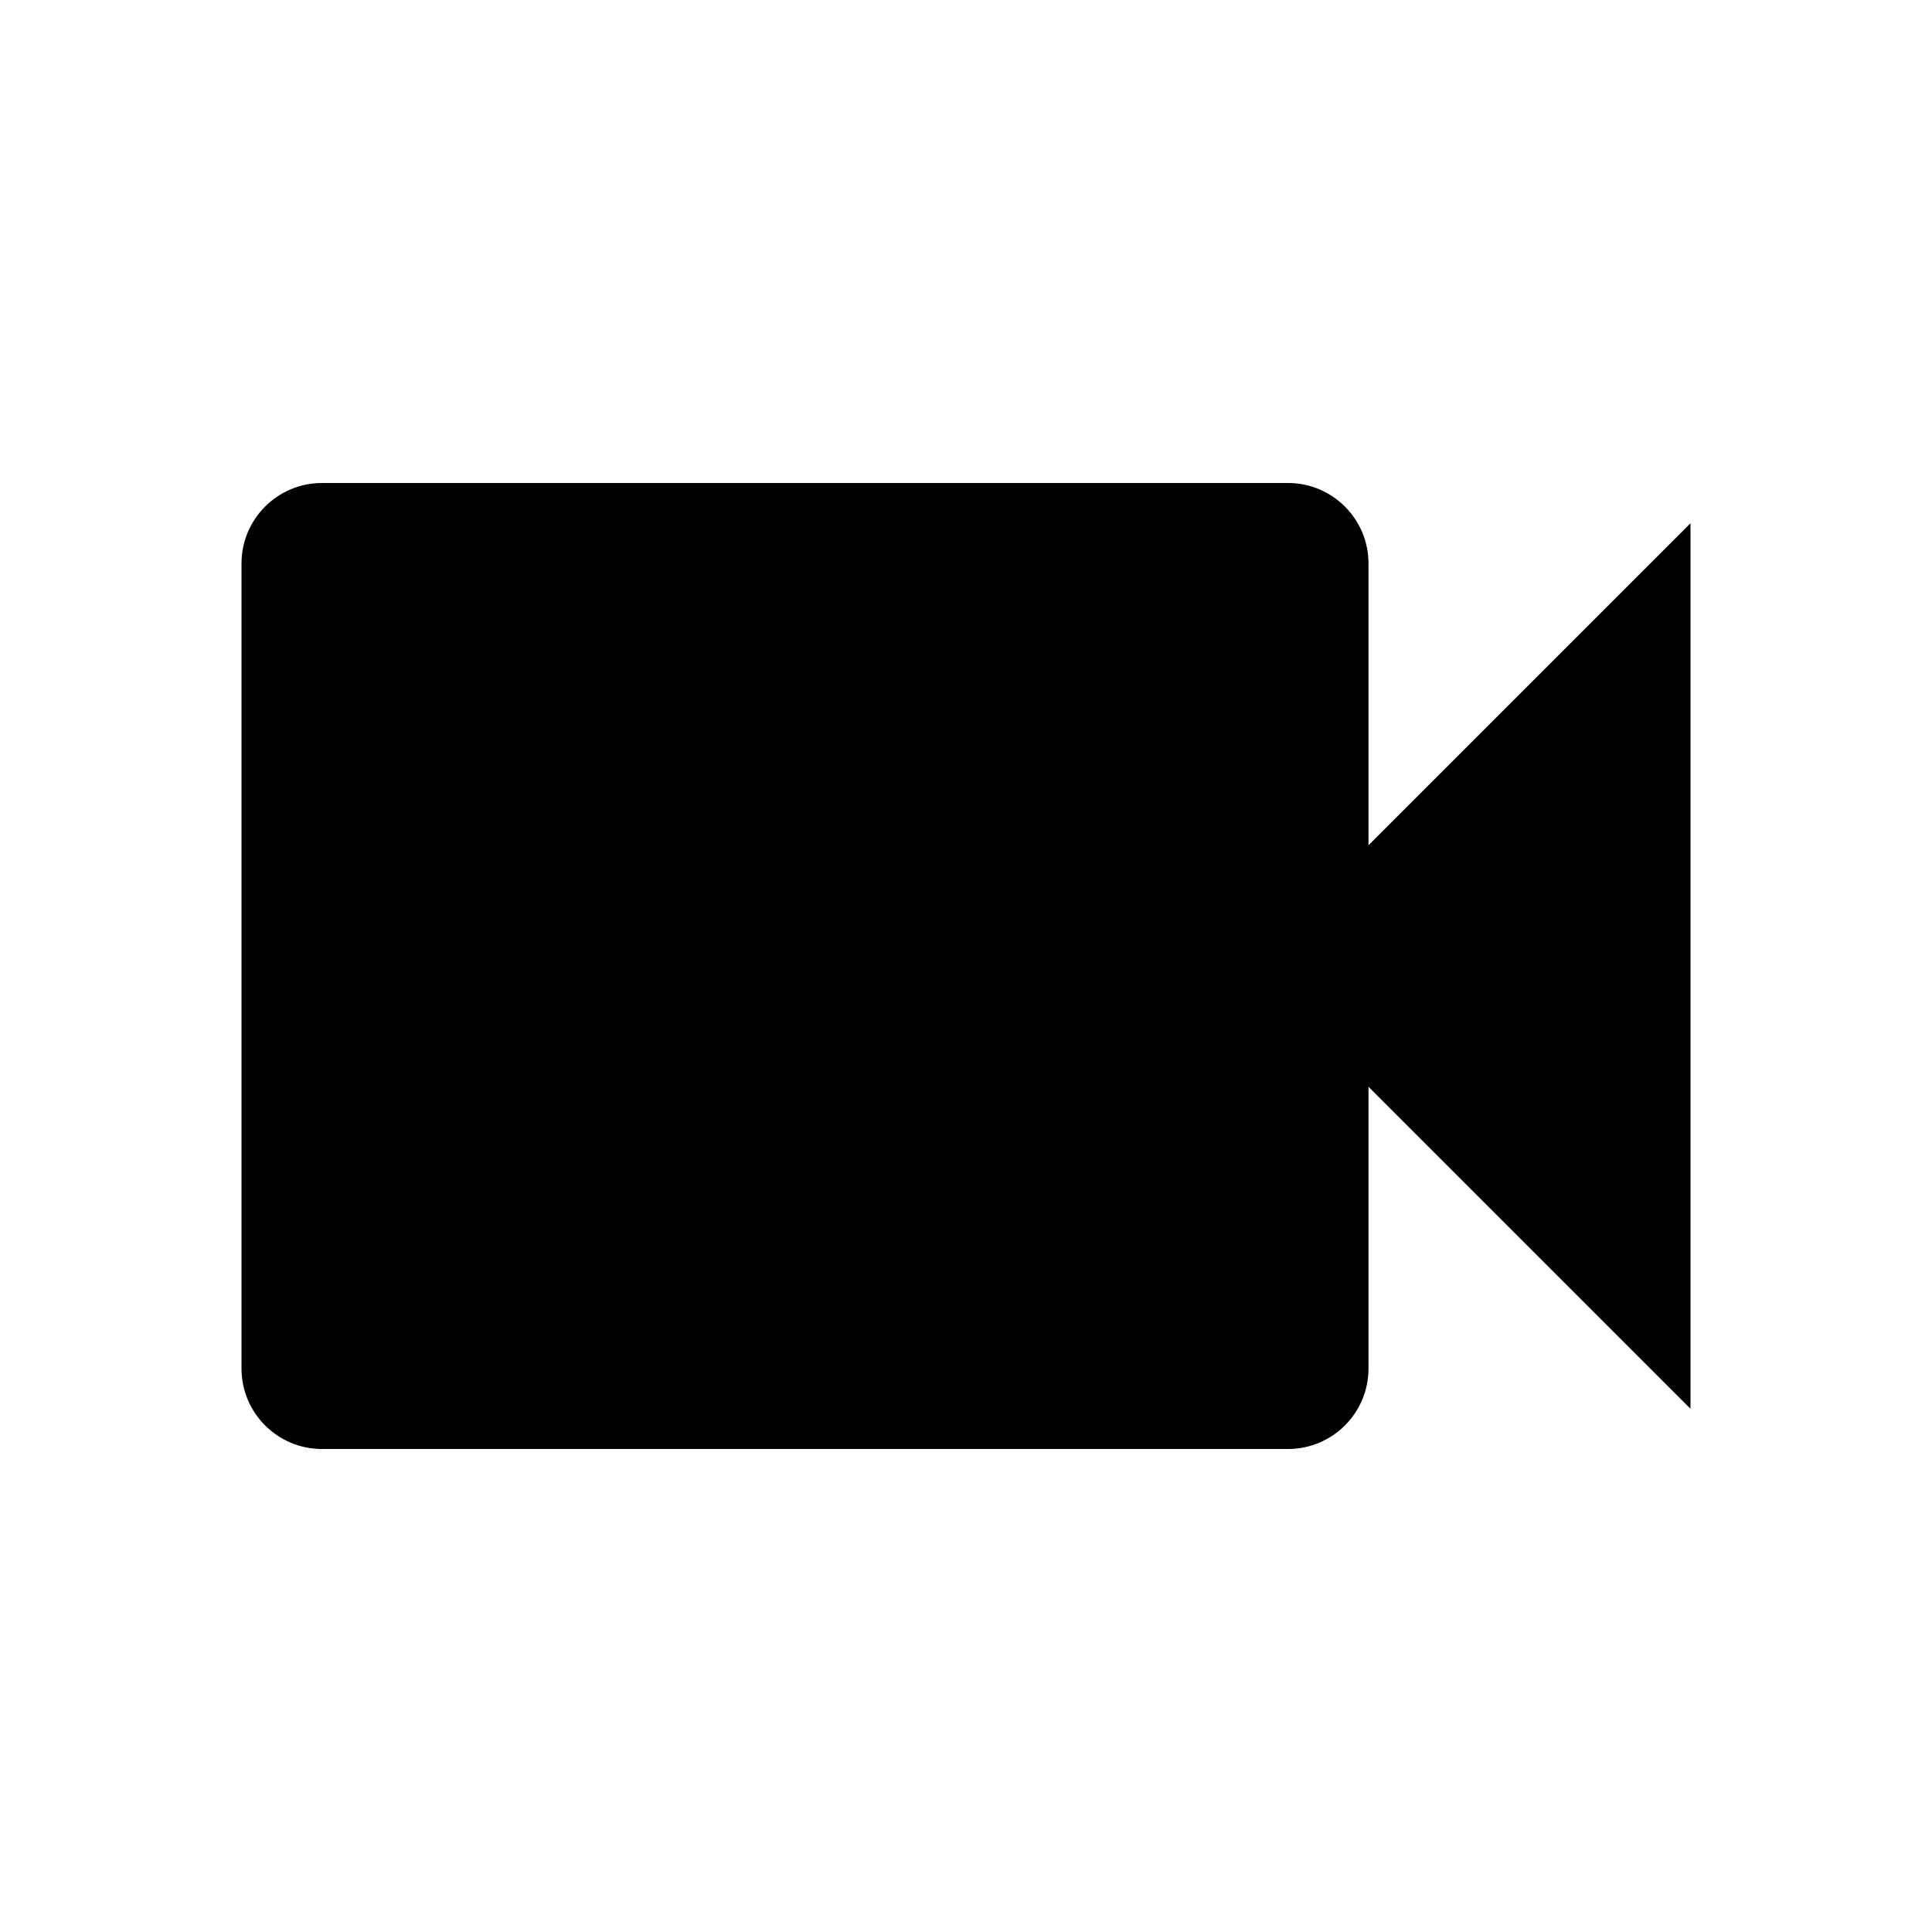
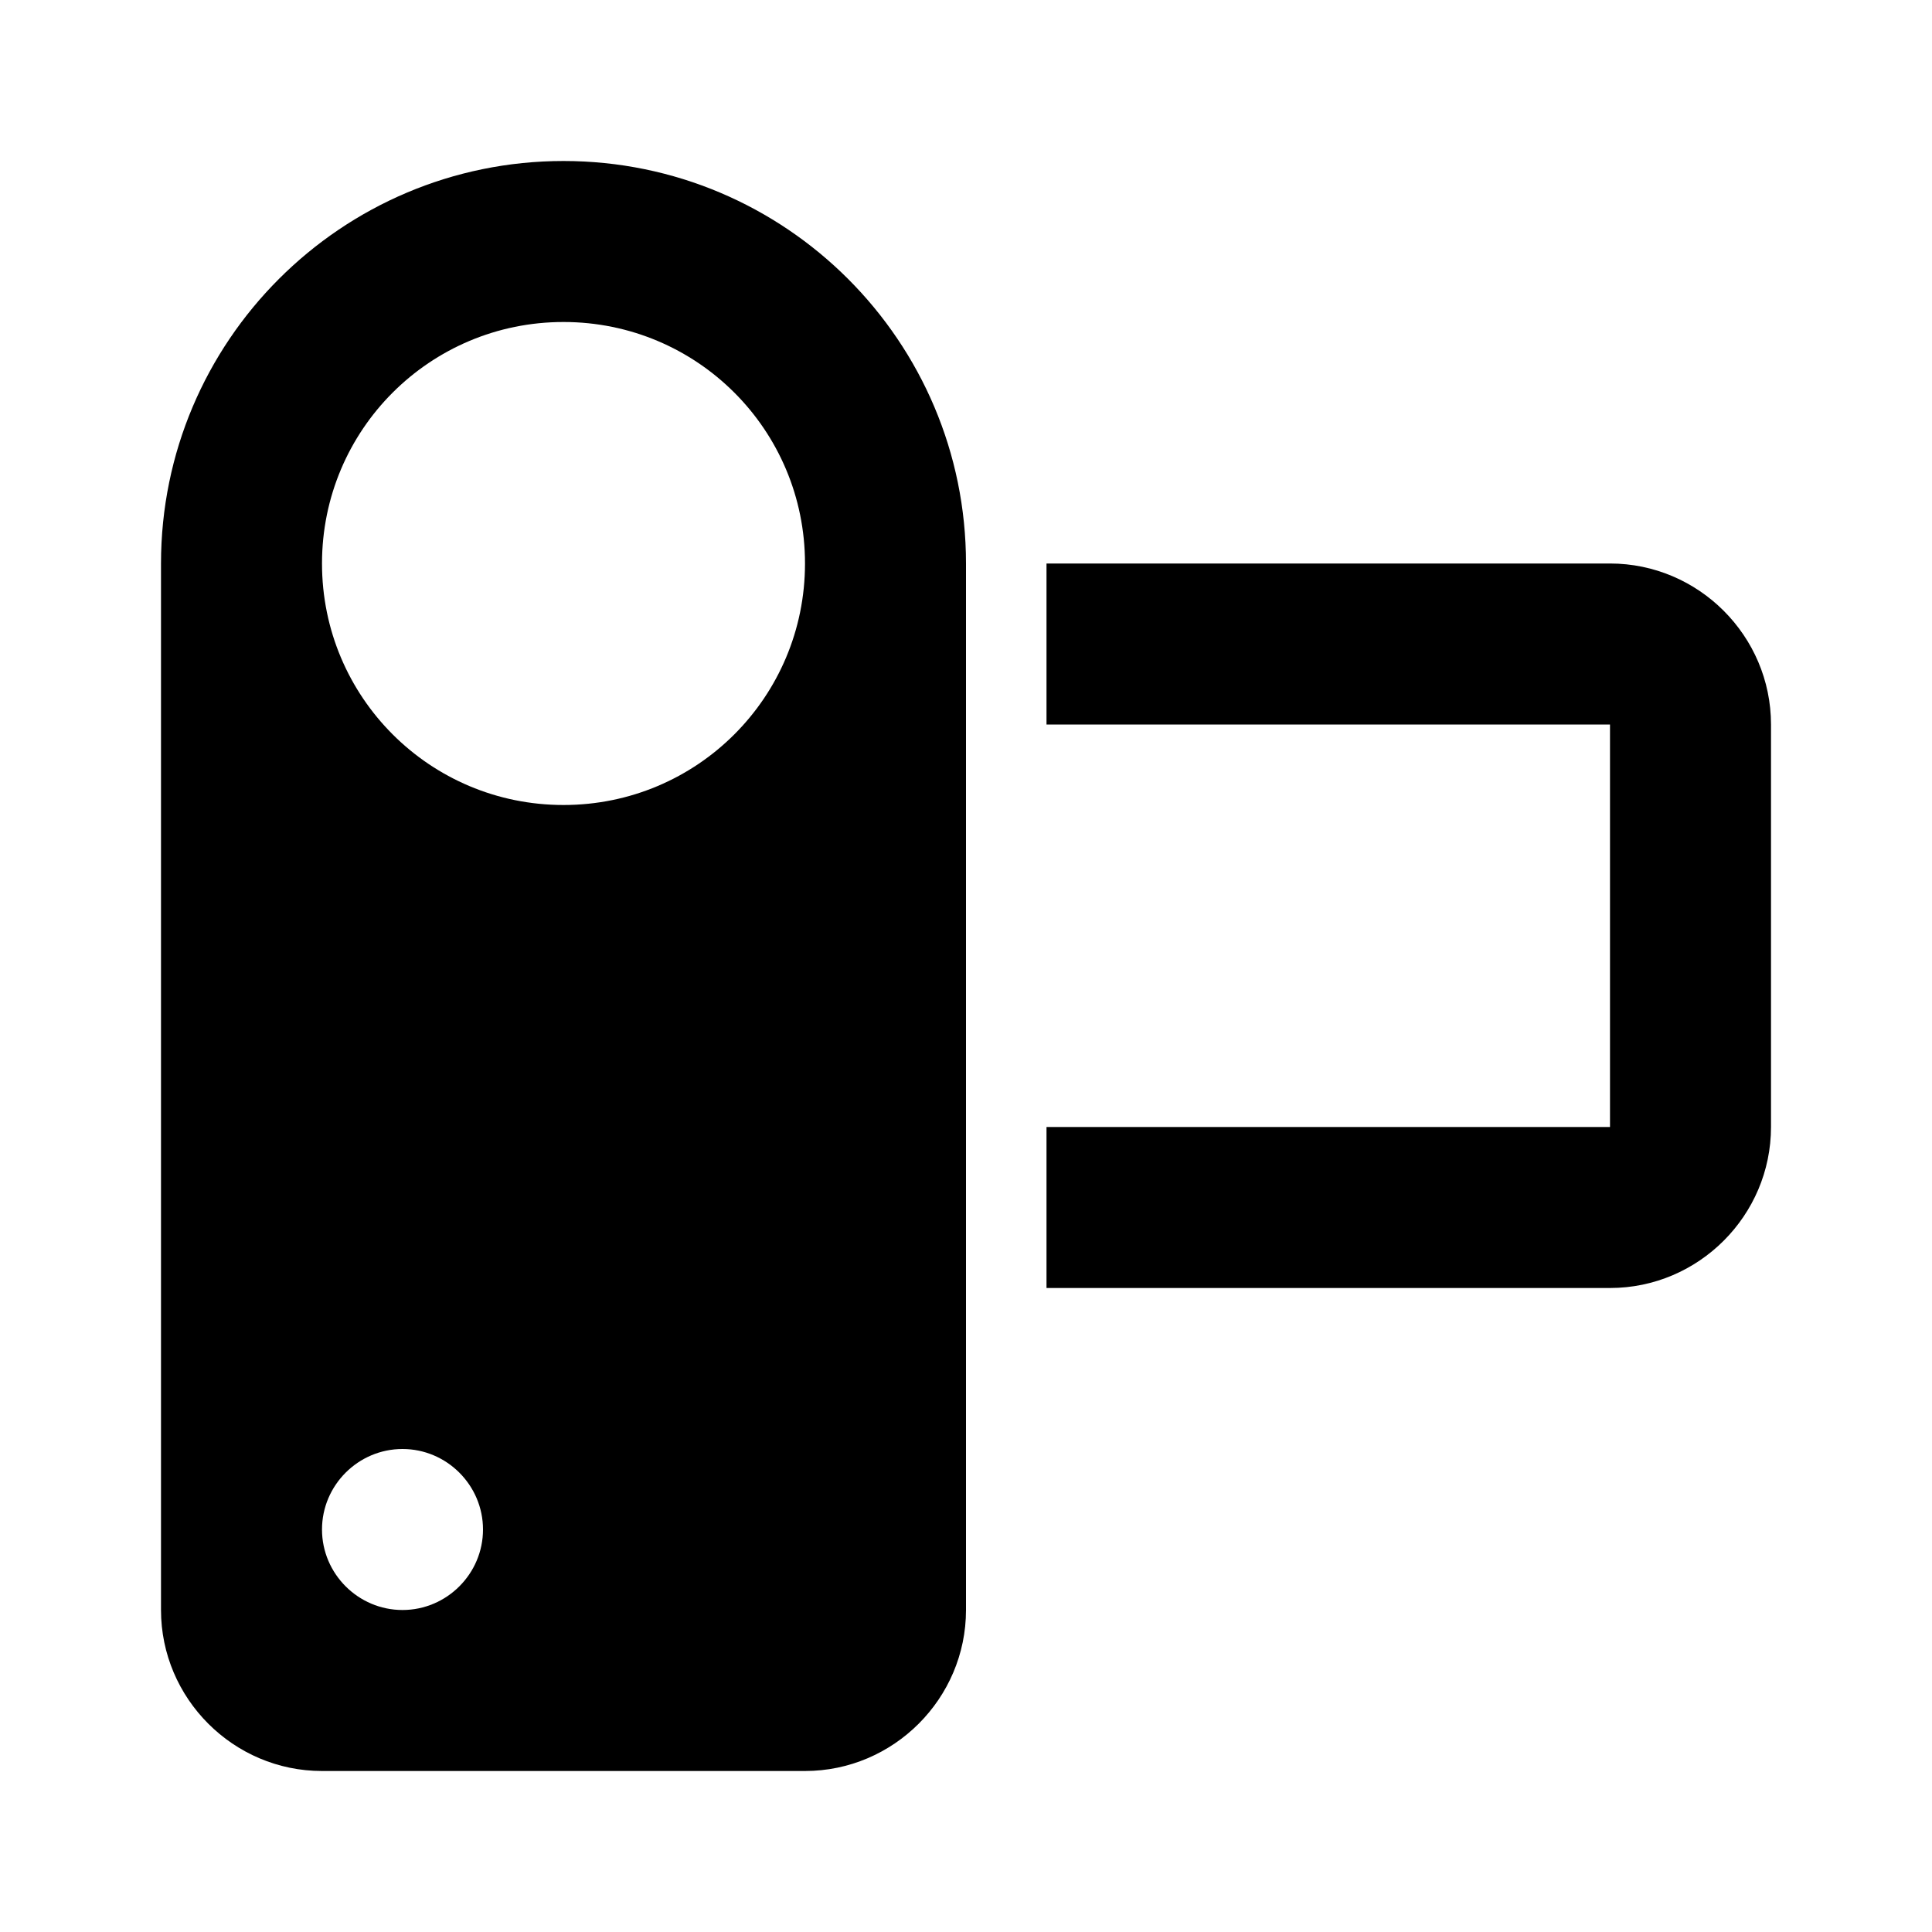
<svg xmlns="http://www.w3.org/2000/svg" version="1.1" id="mdi-camcorder" width="24" height="24" viewBox="0 0 24 24">
-   <path d="M17,10.5V7A1,1 0 0,0 16,6H4A1,1 0 0,0 3,7V17A1,1 0 0,0 4,18H16A1,1 0 0,0 17,17V13.5L21,17.5V6.5L17,10.5Z" />
+   <path d="M7 2C4.24 2 2 4.24 2 7V20C2 21.1 2.9 22 4 22H10C11.1 22 12 21.1 12 20V7C12 4.24 9.76 2 7 2M5 20C4.45 20 4 19.55 4 19S4.45 18 5 18 6 18.45 6 19 5.55 20 5 20M7 10C5.34 10 4 8.66 4 7S5.34 4 7 4 10 5.34 10 7 8.66 10 7 10M22 9V14C22 15.1 21.1 16 20 16H13V14H20V9H13V7H20C21.1 7 22 7.9 22 9Z" />
</svg>
